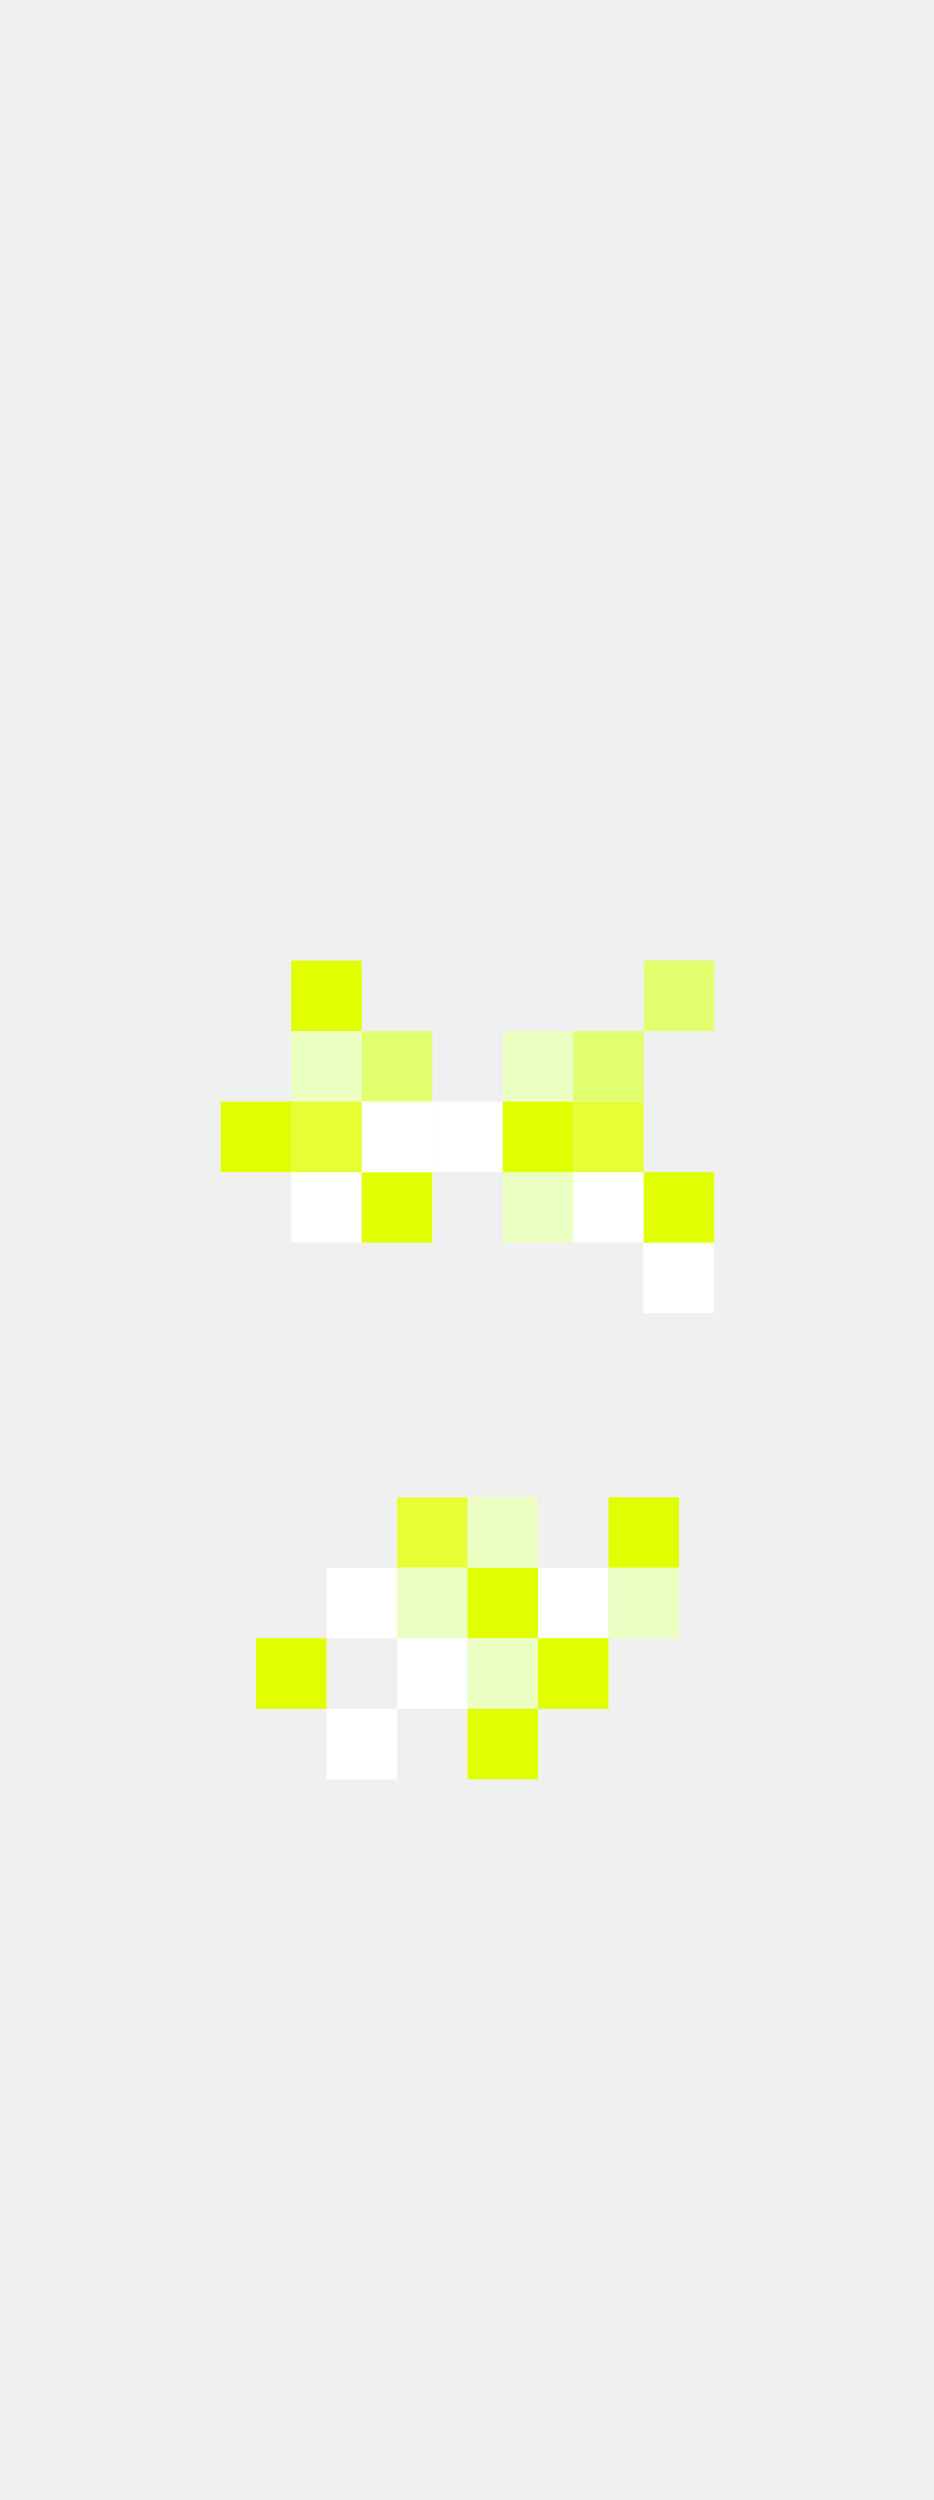
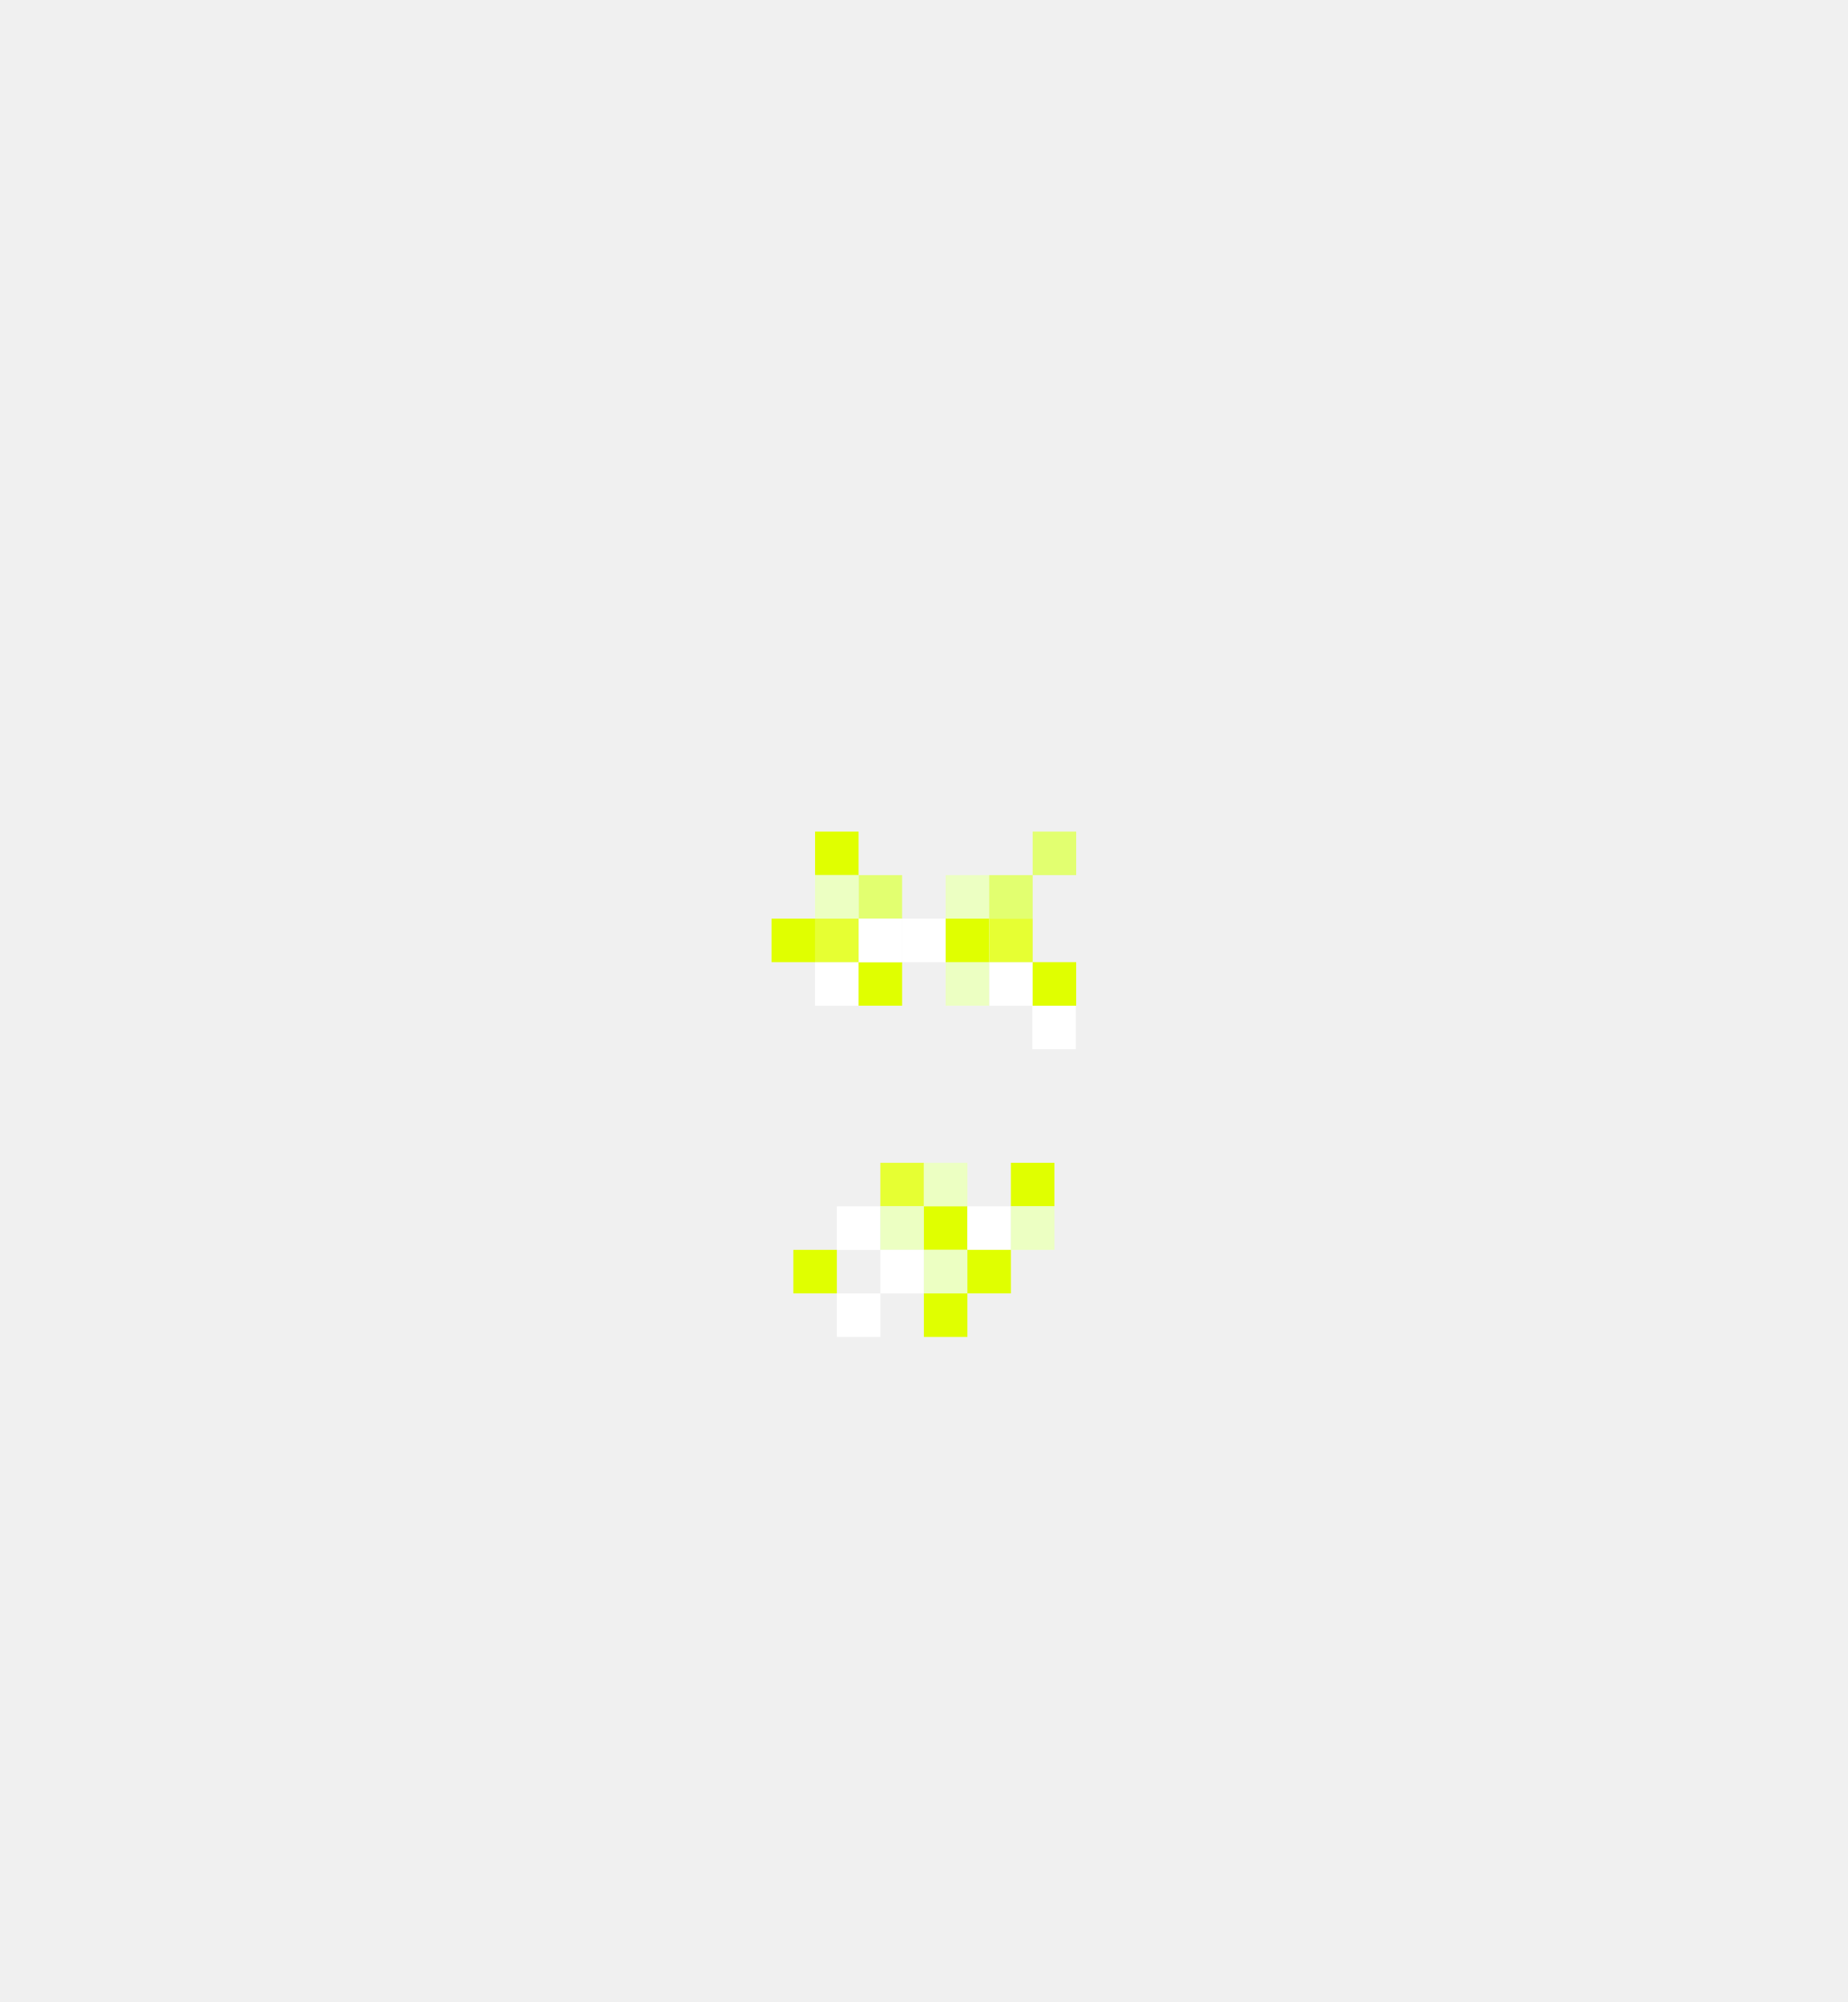
- <svg xmlns="http://www.w3.org/2000/svg" width="187" height="501" viewBox="0 0 187 501" fill="none">
-   <path d="M72.487 192.515H58.357V206.645H72.487V192.515Z" fill="#E0FF00" />
-   <path d="M100.747 220.775H86.617V234.905H100.747V220.775Z" fill="white" />
-   <path d="M129.017 234.905H114.887V249.035H129.017V234.905Z" fill="white" />
-   <path d="M72.487 234.905H58.357V249.035H72.487V234.905Z" fill="white" />
-   <path d="M143.026 249.035H128.896V263.165H143.026V249.035Z" fill="white" />
-   <path d="M86.616 206.645H72.486V220.775H86.616V206.645Z" fill="#E2FF70" />
-   <path d="M114.886 206.645H100.756V220.775H114.886V206.645Z" fill="#ECFFC2" />
-   <path d="M114.886 234.905H100.756V249.035H114.886V234.905Z" fill="#ECFFC2" />
-   <path d="M72.487 206.645H58.357V220.775H72.487V206.645Z" fill="#ECFFC2" />
-   <path d="M129.017 206.645H114.887V220.775H129.017V206.645Z" fill="#E2FF70" />
-   <path d="M143.146 192.515H129.016V206.645H143.146V192.515Z" fill="#E2FF70" />
-   <path d="M58.357 220.775H44.227V234.905H58.357V220.775Z" fill="#E0FF00" />
-   <path d="M86.616 234.905H72.486V249.035H86.616V234.905Z" fill="#E0FF00" />
-   <path d="M86.616 220.775H72.486V234.905H86.616V220.775Z" fill="white" />
-   <path d="M114.886 220.775H100.756V234.905H114.886V220.775Z" fill="#E0FF00" />
-   <path d="M136.077 300.055H121.947V314.185H136.077V300.055Z" fill="#E0FF00" />
-   <path d="M129.017 220.775H114.887V234.905H129.017V220.775Z" fill="#E6FF33" />
-   <path d="M72.487 220.775H58.357V234.905H72.487V220.775Z" fill="#E6FF33" />
-   <path d="M143.146 234.905H129.016V249.035H143.146V234.905Z" fill="#E0FF00" />
-   <path d="M93.687 300.055H79.557V314.185H93.687V300.055Z" fill="#E6FF33" />
-   <path d="M107.818 300.055H93.688V314.185H107.818V300.055Z" fill="#ECFFC2" />
-   <path d="M79.556 314.185H65.426V328.315H79.556V314.185Z" fill="white" />
-   <path d="M93.687 314.185H79.557V328.315H93.687V314.185Z" fill="#ECFFC2" />
-   <path d="M107.818 314.185H93.688V328.315H107.818V314.185Z" fill="#E0FF00" />
-   <path d="M121.946 314.185H107.816V328.315H121.946V314.185Z" fill="white" />
-   <path d="M136.077 314.185H121.947V328.315H136.077V314.185Z" fill="#ECFFC2" />
-   <path d="M65.427 328.315H51.297V342.445H65.427V328.315Z" fill="#E0FF00" />
-   <path d="M93.687 328.315H79.557V342.445H93.687V328.315Z" fill="white" />
-   <path d="M107.818 328.315H93.688V342.445H107.818V328.315Z" fill="#ECFFC2" />
-   <path d="M121.946 328.315H107.816V342.445H121.946V328.315Z" fill="#E0FF00" />
-   <path d="M79.556 342.445H65.426V356.575H79.556V342.445Z" fill="white" />
-   <path d="M107.818 342.445H93.688V356.575H107.818V342.445Z" fill="#E0FF00" />
+ <svg xmlns="http://www.w3.org/2000/svg" width="600" height="650" viewBox="0 0 600 650" fill="none">
+   <g clip-path="url(#clip0_384_1838)">
+     <path d="M278.798 270H264.668V284.13H278.798V270Z" fill="#E0FF00" />
+     <path d="M307.06 298.26H292.93V312.39H307.06V298.26Z" fill="white" />
+     <path d="M335.329 312.39H321.199V326.52H335.329V312.39Z" fill="white" />
+     <path d="M278.798 312.39H264.668V326.52H278.798V312.39Z" fill="white" />
+     <path d="M349.341 326.52H335.211V340.65H349.341V326.52Z" fill="white" />
+     <path d="M292.931 284.13H278.801V298.26H292.931V284.13Z" fill="#E2FF70" />
+     <path d="M321.2 284.13H307.07V298.26H321.2V284.13Z" fill="#ECFFC2" />
+     <path d="M321.2 312.39H307.07V326.52H321.2V312.39Z" fill="#ECFFC2" />
+     <path d="M278.798 284.13H264.668V298.26H278.798V284.13Z" fill="#ECFFC2" />
+     <path d="M335.329 284.13H321.199V298.26H335.329V284.13Z" fill="#E2FF70" />
+     <path d="M349.458 270H335.328V284.13H349.458V270Z" fill="#E2FF70" />
+     <path d="M264.669 298.26H250.539V312.39H264.669V298.26Z" fill="#E0FF00" />
+     <path d="M292.931 312.39H278.801V326.52H292.931V312.39Z" fill="#E0FF00" />
+     <path d="M292.931 298.26H278.801V312.39H292.931V298.26Z" fill="white" />
+     <path d="M321.2 298.26H307.07V312.39H321.2V298.26Z" fill="#E0FF00" />
+     <path d="M342.388 377.54H328.258V391.67H342.388V377.54Z" fill="#E0FF00" />
+     <path d="M335.329 298.26H321.199V312.39H335.329V298.26Z" fill="#E6FF33" />
+     <path d="M278.798 298.26H264.668V312.39H278.798V298.26Z" fill="#E6FF33" />
+     <path d="M349.458 312.39H335.328V326.52H349.458V312.39Z" fill="#E0FF00" />
+     <path d="M299.997 377.54H285.867V391.67H299.997V377.54Z" fill="#E6FF33" />
+     <path d="M314.13 377.54H300V391.67H314.13V377.54Z" fill="#ECFFC2" />
+     <path d="M285.868 391.67H271.738V405.8H285.868V391.67Z" fill="white" />
+     <path d="M299.997 391.67H285.867V405.8H299.997V391.67Z" fill="#ECFFC2" />
+     <path d="M314.13 391.67H300V405.8H314.13V391.67Z" fill="#E0FF00" />
+     <path d="M328.259 391.67H314.129V405.8H328.259V391.67Z" fill="white" />
+     <path d="M342.388 391.67H328.258V405.8H342.388V391.67Z" fill="#ECFFC2" />
+     <path d="M271.739 405.8H257.609V419.93H271.739V405.8Z" fill="#E0FF00" />
+     <path d="M299.997 405.8H285.867V419.93H299.997V405.8Z" fill="white" />
+     <path d="M314.13 405.8H300V419.93H314.13V405.8Z" fill="#ECFFC2" />
+     <path d="M328.259 405.8H314.129V419.93H328.259V405.8Z" fill="#E0FF00" />
+     <path d="M285.868 419.94H271.738V434.07H285.868V419.94Z" fill="white" />
+     <path d="M314.13 419.94H300V434.07H314.13V419.94Z" fill="#E0FF00" />
+   </g>
+   <defs>
+     <clipPath id="clip0_384_1838">
+       <rect width="600" height="650" fill="white" />
+     </clipPath>
+   </defs>
</svg>
